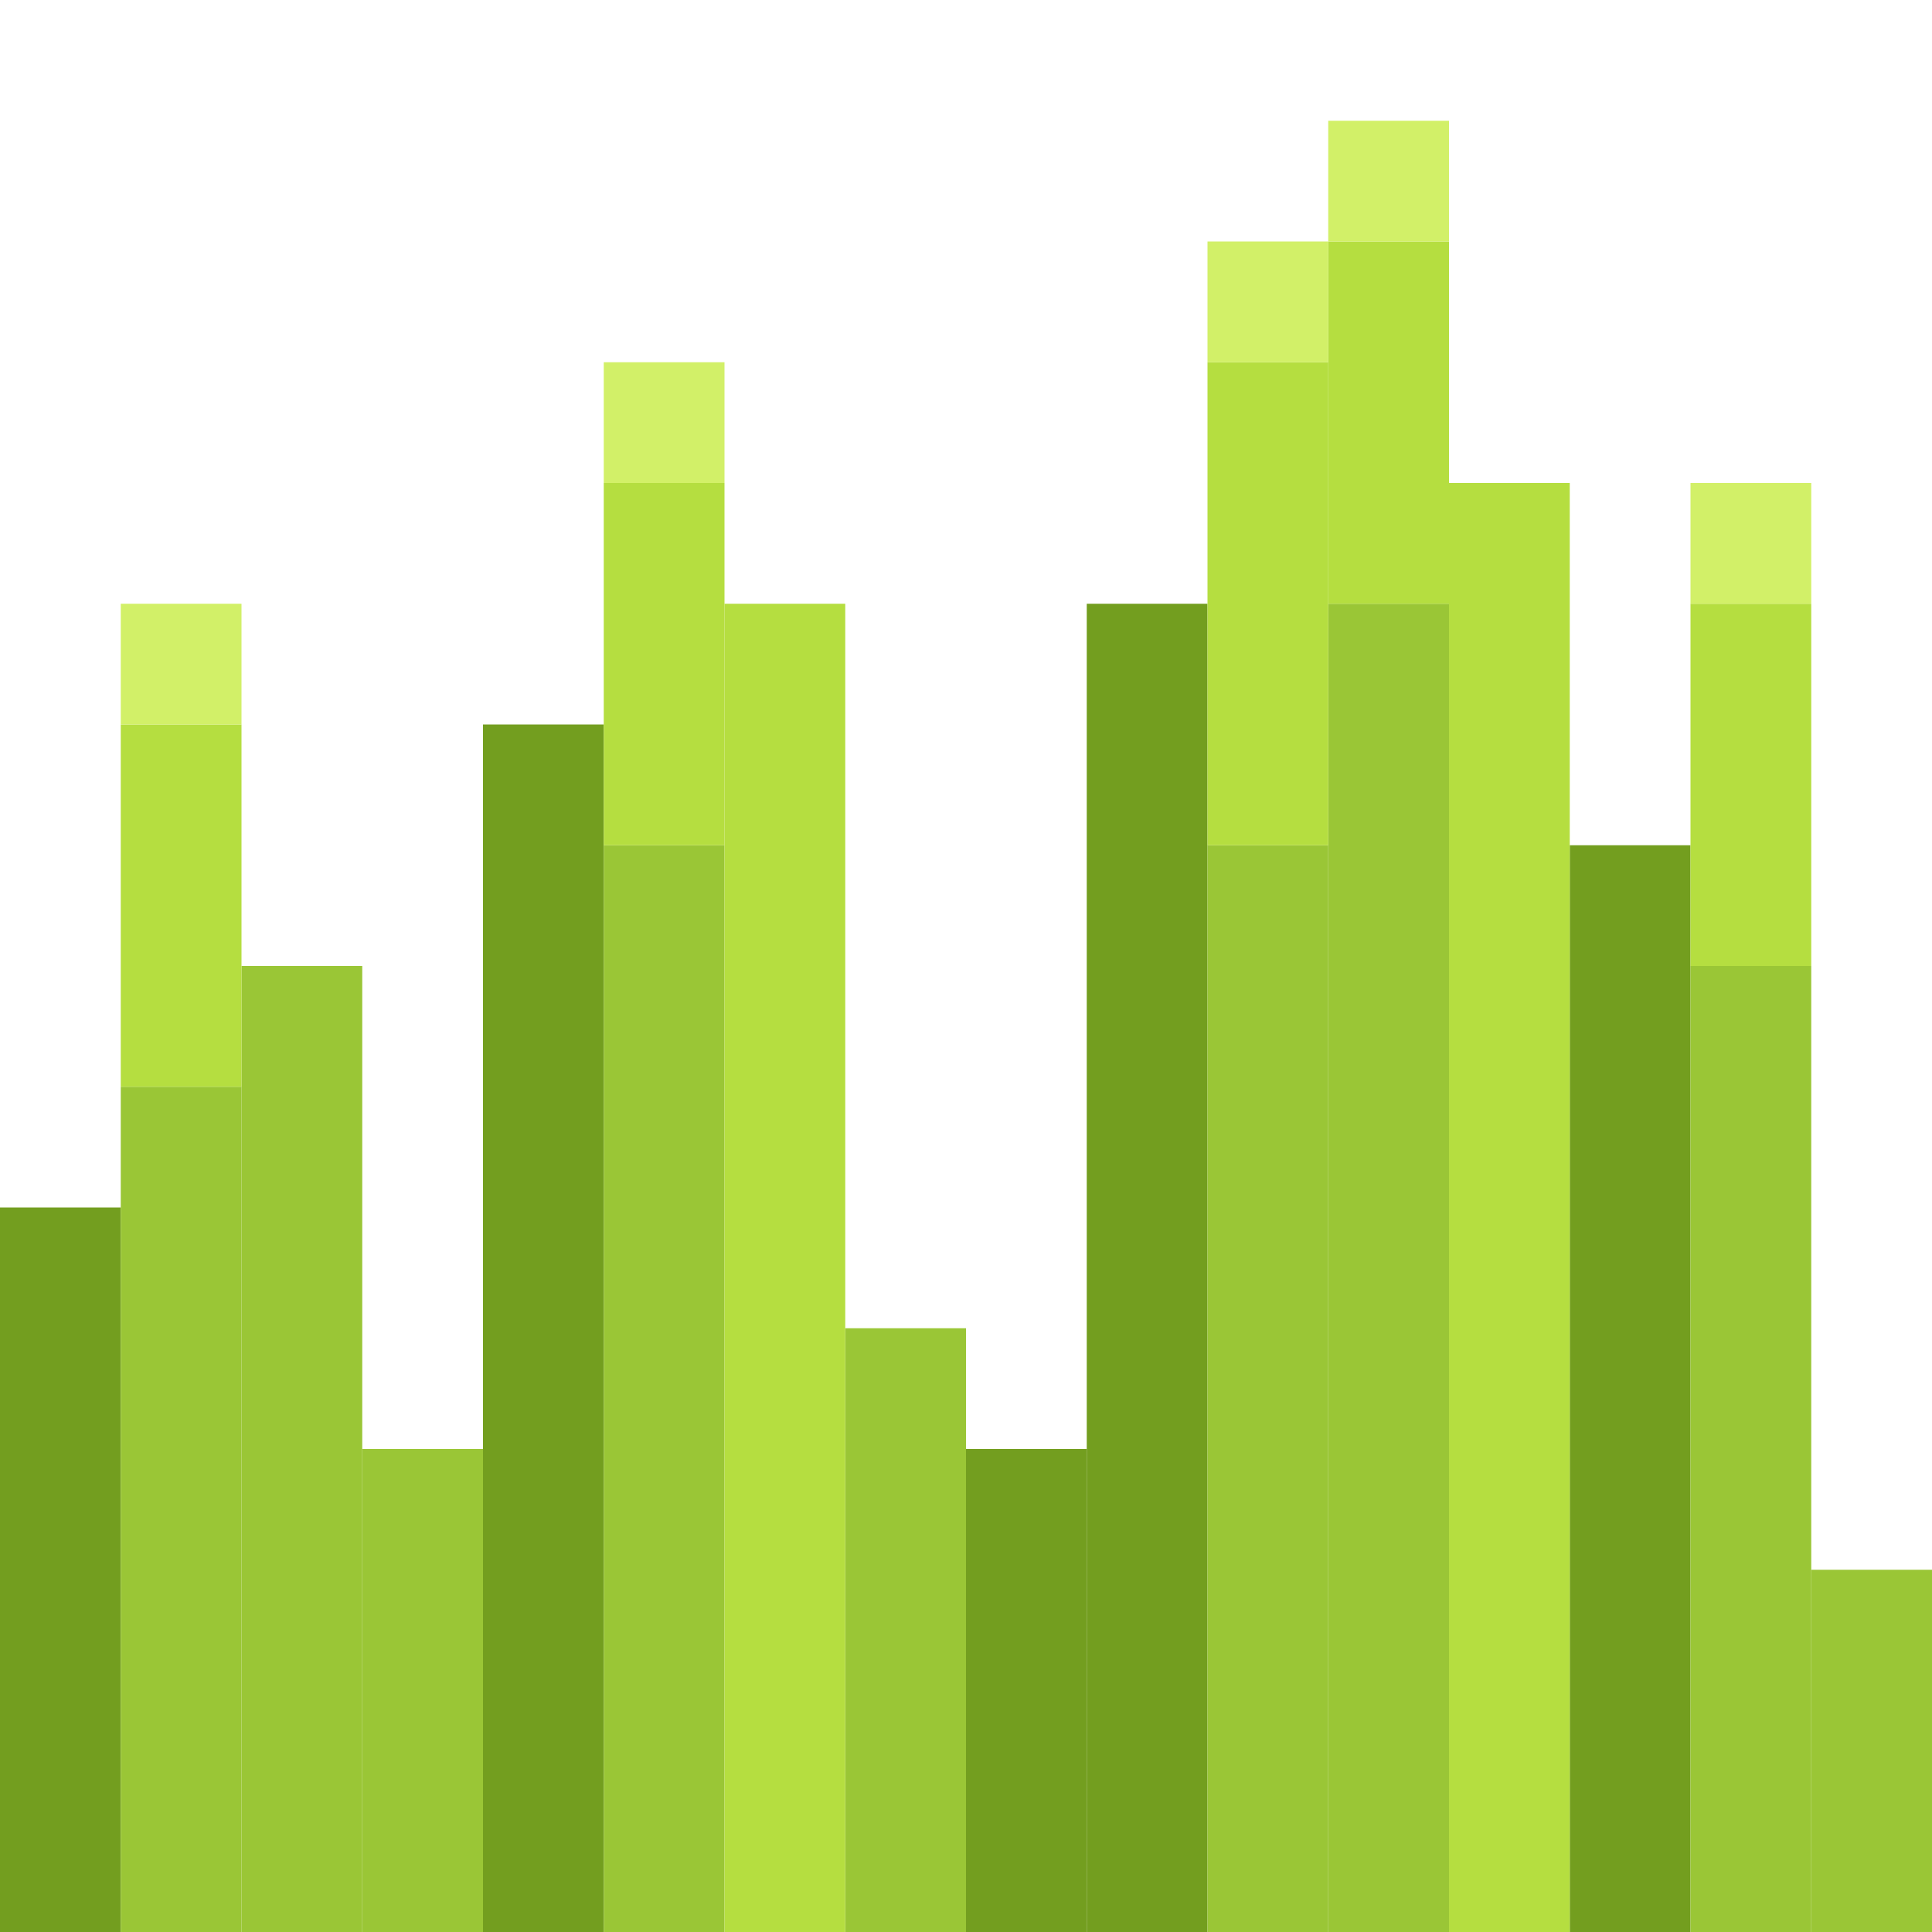
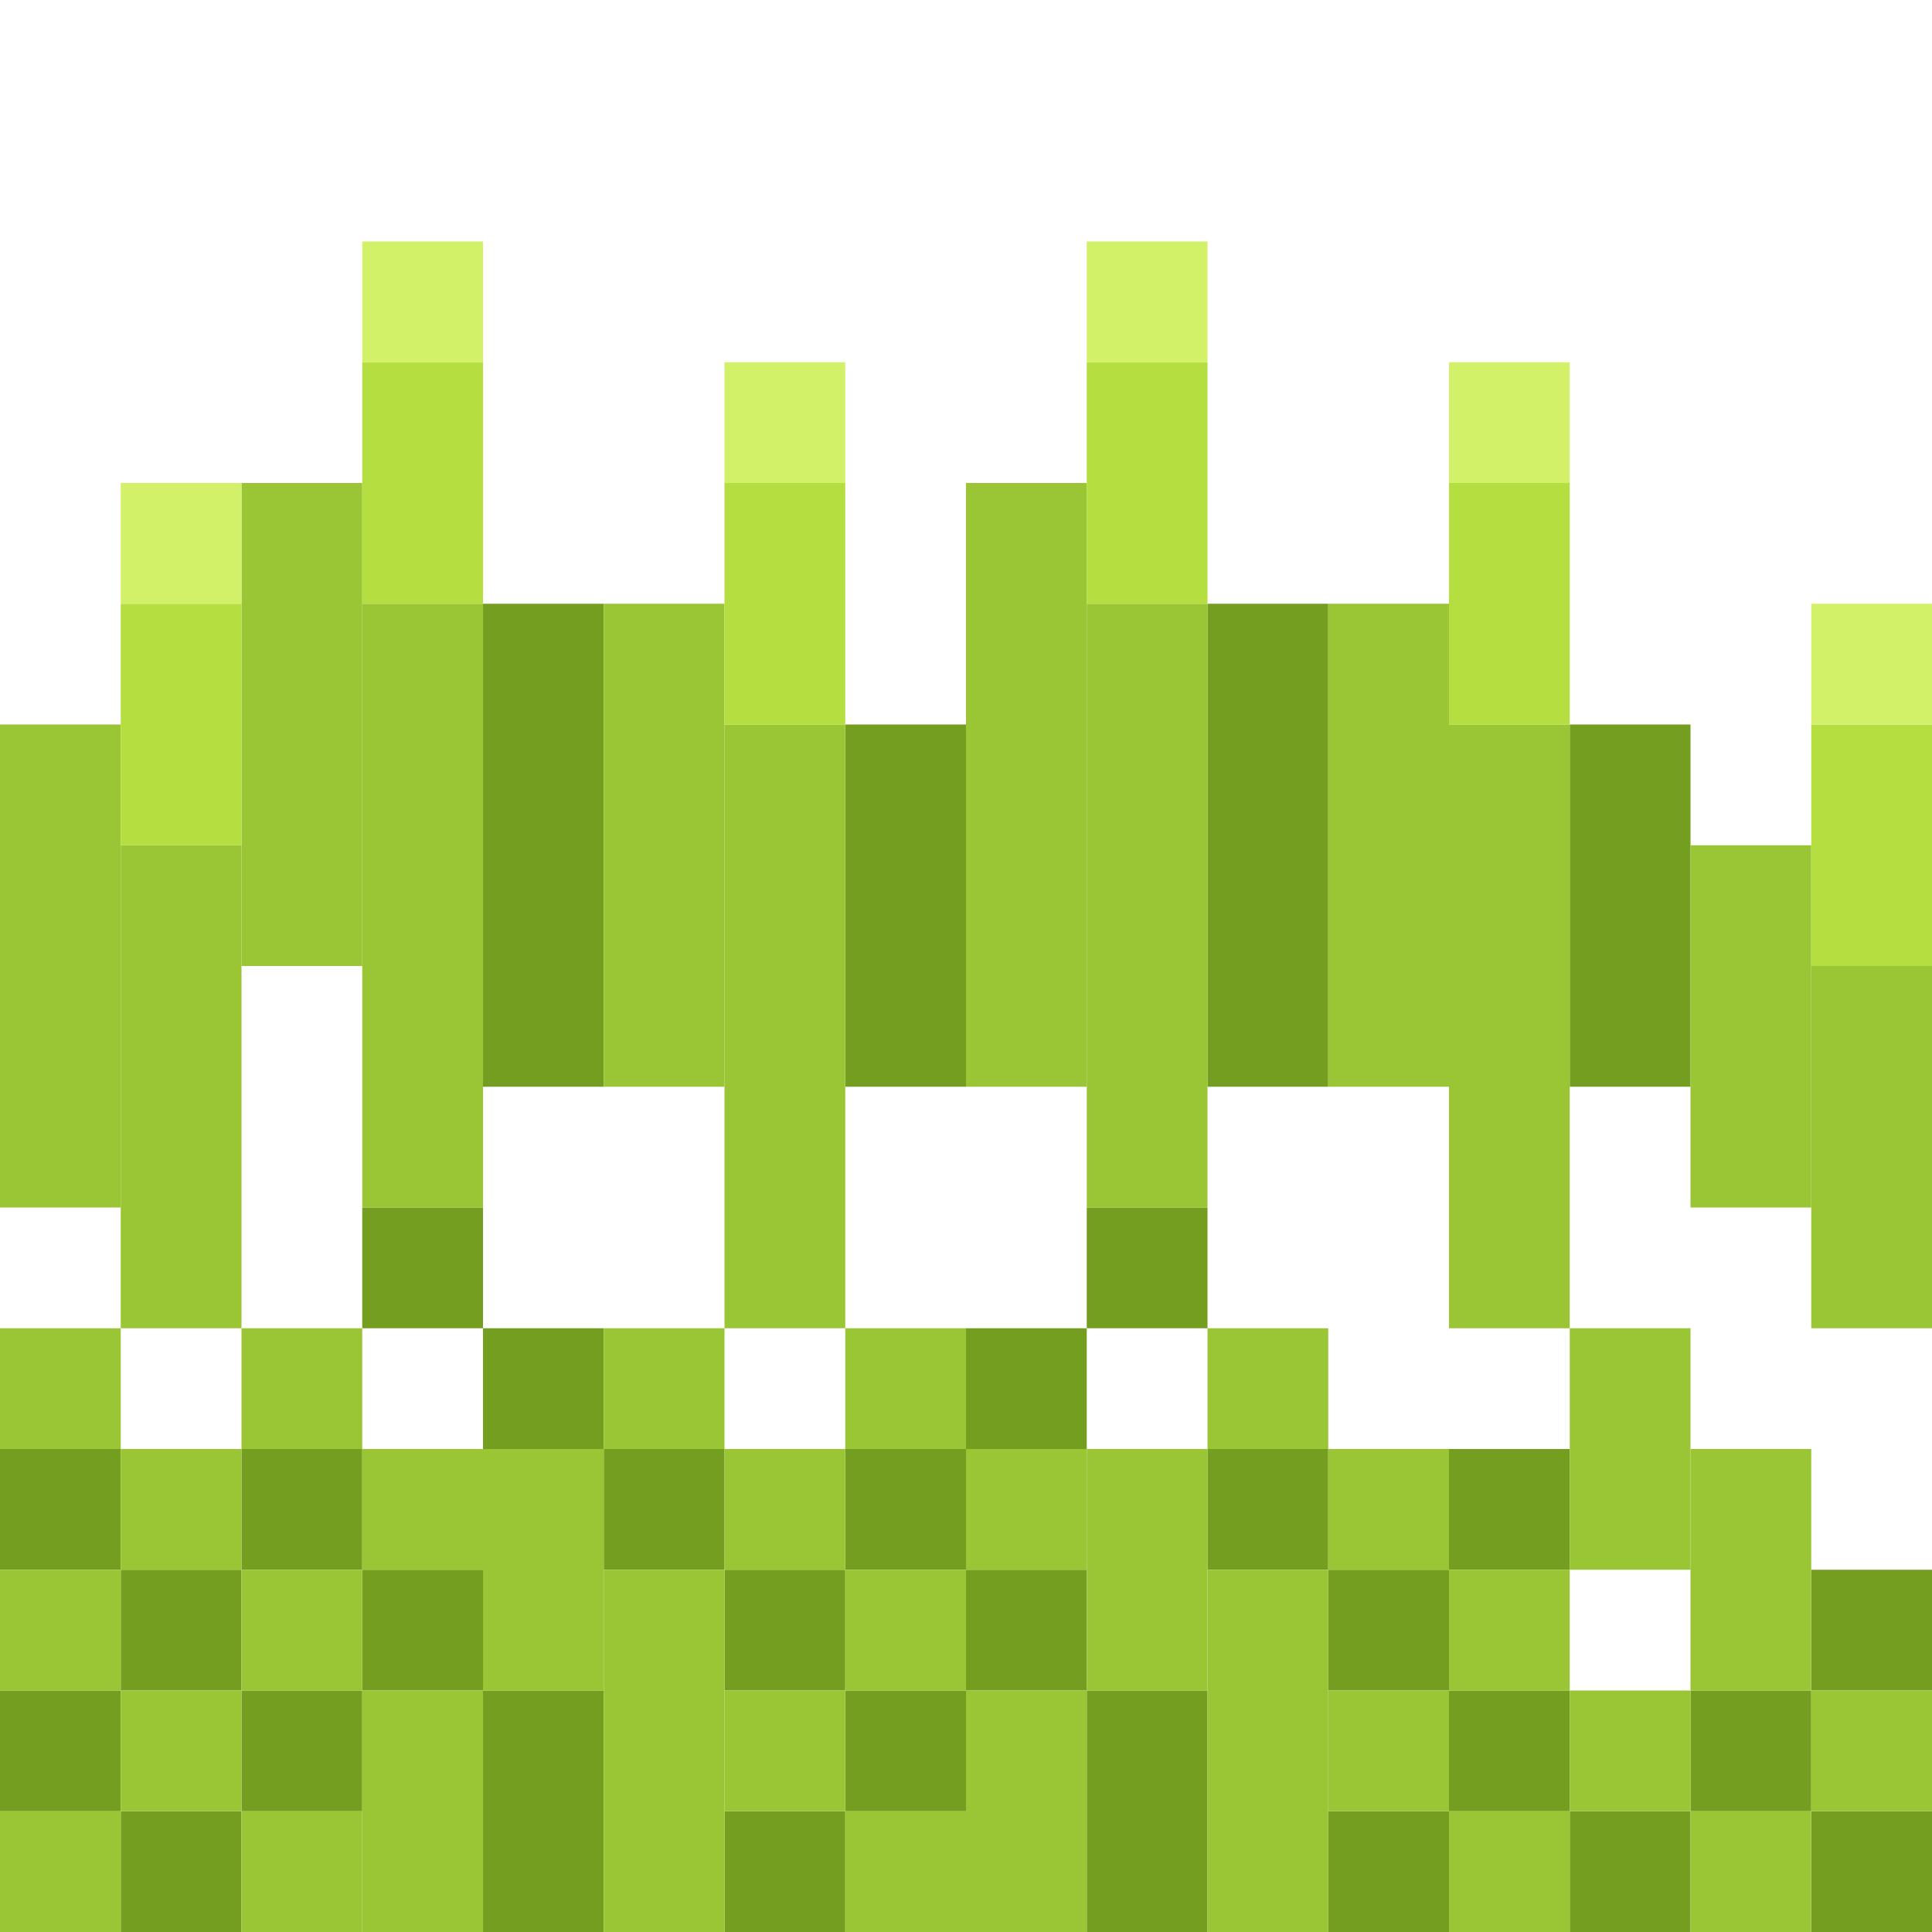
<svg xmlns="http://www.w3.org/2000/svg" viewBox="0 0 512 512" width="512" height="512">
  <g fill="#739e1f">
-     <rect x="0" y="320" width="32" height="192" />
-     <rect x="128" y="192" width="32" height="320" />
-     <rect x="256" y="384" width="32" height="128" />
-     <rect x="288" y="160" width="32" height="352" />
-     <rect x="416" y="224" width="32" height="288" />
+     <rect x="0" y="384" width="32" height="32" />
+     <rect x="0" y="448" width="32" height="32" />
+     <rect x="32" y="416" width="32" height="32" />
+     <rect x="32" y="480" width="32" height="32" />
+     <rect x="64" y="384" width="32" height="32" />
+     <rect x="64" y="448" width="32" height="32" />
+     <rect x="96" y="320" width="32" height="32" />
+     <rect x="96" y="416" width="32" height="32" />
+     <rect x="128" y="160" width="32" height="128" />
+     <rect x="128" y="352" width="32" height="32" />
+     <rect x="128" y="448" width="32" height="64" />
+     <rect x="160" y="384" width="32" height="32" />
+     <rect x="192" y="416" width="32" height="32" />
+     <rect x="192" y="480" width="32" height="32" />
+     <rect x="224" y="192" width="32" height="96" />
+     <rect x="224" y="384" width="32" height="32" />
+     <rect x="224" y="448" width="32" height="32" />
+     <rect x="256" y="352" width="32" height="32" />
+     <rect x="256" y="416" width="32" height="32" />
+     <rect x="288" y="320" width="32" height="32" />
+     <rect x="288" y="448" width="32" height="64" />
+     <rect x="320" y="160" width="32" height="128" />
+     <rect x="320" y="384" width="32" height="32" />
+     <rect x="352" y="416" width="32" height="32" />
+     <rect x="352" y="480" width="32" height="32" />
+     <rect x="384" y="384" width="32" height="32" />
+     <rect x="384" y="448" width="32" height="32" />
+     <rect x="416" y="192" width="32" height="96" />
+     <rect x="416" y="480" width="32" height="32" />
+     <rect x="448" y="448" width="32" height="32" />
+     <rect x="480" y="416" width="32" height="32" />
+     <rect x="480" y="480" width="32" height="32" />
  </g>
  <g fill="#9ac636">
-     <rect x="32" y="288" width="32" height="224" />
-     <rect x="64" y="256" width="32" height="256" />
-     <rect x="96" y="384" width="32" height="128" />
-     <rect x="160" y="224" width="32" height="288" />
-     <rect x="224" y="352" width="32" height="160" />
-     <rect x="320" y="224" width="32" height="288" />
-     <rect x="352" y="160" width="32" height="352" />
-     <rect x="448" y="256" width="32" height="256" />
-     <rect x="480" y="416" width="32" height="96" />
+     <rect x="0" y="192" width="32" height="128" />
+     <rect x="0" y="352" width="32" height="32" />
+     <rect x="0" y="416" width="32" height="32" />
+     <rect x="0" y="480" width="32" height="32" />
+     <rect x="32" y="224" width="32" height="128" />
+     <rect x="32" y="384" width="32" height="32" />
+     <rect x="32" y="448" width="32" height="32" />
+     <rect x="64" y="128" width="32" height="128" />
+     <rect x="64" y="352" width="32" height="32" />
+     <rect x="64" y="416" width="32" height="32" />
+     <rect x="64" y="480" width="32" height="32" />
+     <rect x="96" y="160" width="32" height="160" />
+     <rect x="96" y="384" width="32" height="32" />
+     <rect x="96" y="448" width="32" height="64" />
+     <rect x="128" y="384" width="32" height="64" />
+     <rect x="160" y="160" width="32" height="128" />
+     <rect x="160" y="352" width="32" height="32" />
+     <rect x="160" y="416" width="32" height="96" />
+     <rect x="192" y="192" width="32" height="160" />
+     <rect x="192" y="384" width="32" height="32" />
+     <rect x="192" y="448" width="32" height="32" />
+     <rect x="224" y="352" width="32" height="32" />
+     <rect x="224" y="416" width="32" height="32" />
+     <rect x="224" y="480" width="32" height="32" />
+     <rect x="256" y="128" width="32" height="160" />
+     <rect x="256" y="384" width="32" height="32" />
+     <rect x="256" y="448" width="32" height="64" />
+     <rect x="288" y="160" width="32" height="160" />
+     <rect x="288" y="384" width="32" height="64" />
+     <rect x="320" y="352" width="32" height="32" />
+     <rect x="320" y="416" width="32" height="96" />
+     <rect x="352" y="160" width="32" height="128" />
+     <rect x="352" y="384" width="32" height="32" />
+     <rect x="352" y="448" width="32" height="32" />
+     <rect x="384" y="192" width="32" height="160" />
+     <rect x="384" y="416" width="32" height="32" />
+     <rect x="384" y="480" width="32" height="32" />
+     <rect x="416" y="352" width="32" height="64" />
+     <rect x="416" y="448" width="32" height="32" />
+     <rect x="448" y="224" width="32" height="96" />
+     <rect x="448" y="384" width="32" height="64" />
+     <rect x="448" y="480" width="32" height="32" />
+     <rect x="480" y="256" width="32" height="96" />
+     <rect x="480" y="448" width="32" height="32" />
  </g>
  <g fill="#b5de40">
-     <rect x="32" y="192" width="32" height="96" />
-     <rect x="160" y="128" width="32" height="96" />
-     <rect x="192" y="160" width="32" height="352" />
-     <rect x="320" y="96" width="32" height="128" />
-     <rect x="352" y="64" width="32" height="96" />
-     <rect x="384" y="128" width="32" height="384" />
-     <rect x="448" y="160" width="32" height="96" />
+     <rect x="32" y="160" width="32" height="64" />
+     <rect x="96" y="96" width="32" height="64" />
+     <rect x="192" y="128" width="32" height="64" />
+     <rect x="288" y="96" width="32" height="64" />
+     <rect x="384" y="128" width="32" height="64" />
+     <rect x="480" y="192" width="32" height="64" />
  </g>
  <g fill="#d2f068">
-     <rect x="32" y="160" width="32" height="32" />
-     <rect x="160" y="96" width="32" height="32" />
-     <rect x="320" y="64" width="32" height="32" />
-     <rect x="352" y="32" width="32" height="32" />
-     <rect x="448" y="128" width="32" height="32" />
+     <rect x="32" y="128" width="32" height="32" />
+     <rect x="96" y="64" width="32" height="32" />
+     <rect x="192" y="96" width="32" height="32" />
+     <rect x="288" y="64" width="32" height="32" />
+     <rect x="384" y="96" width="32" height="32" />
+     <rect x="480" y="160" width="32" height="32" />
  </g>
</svg>
